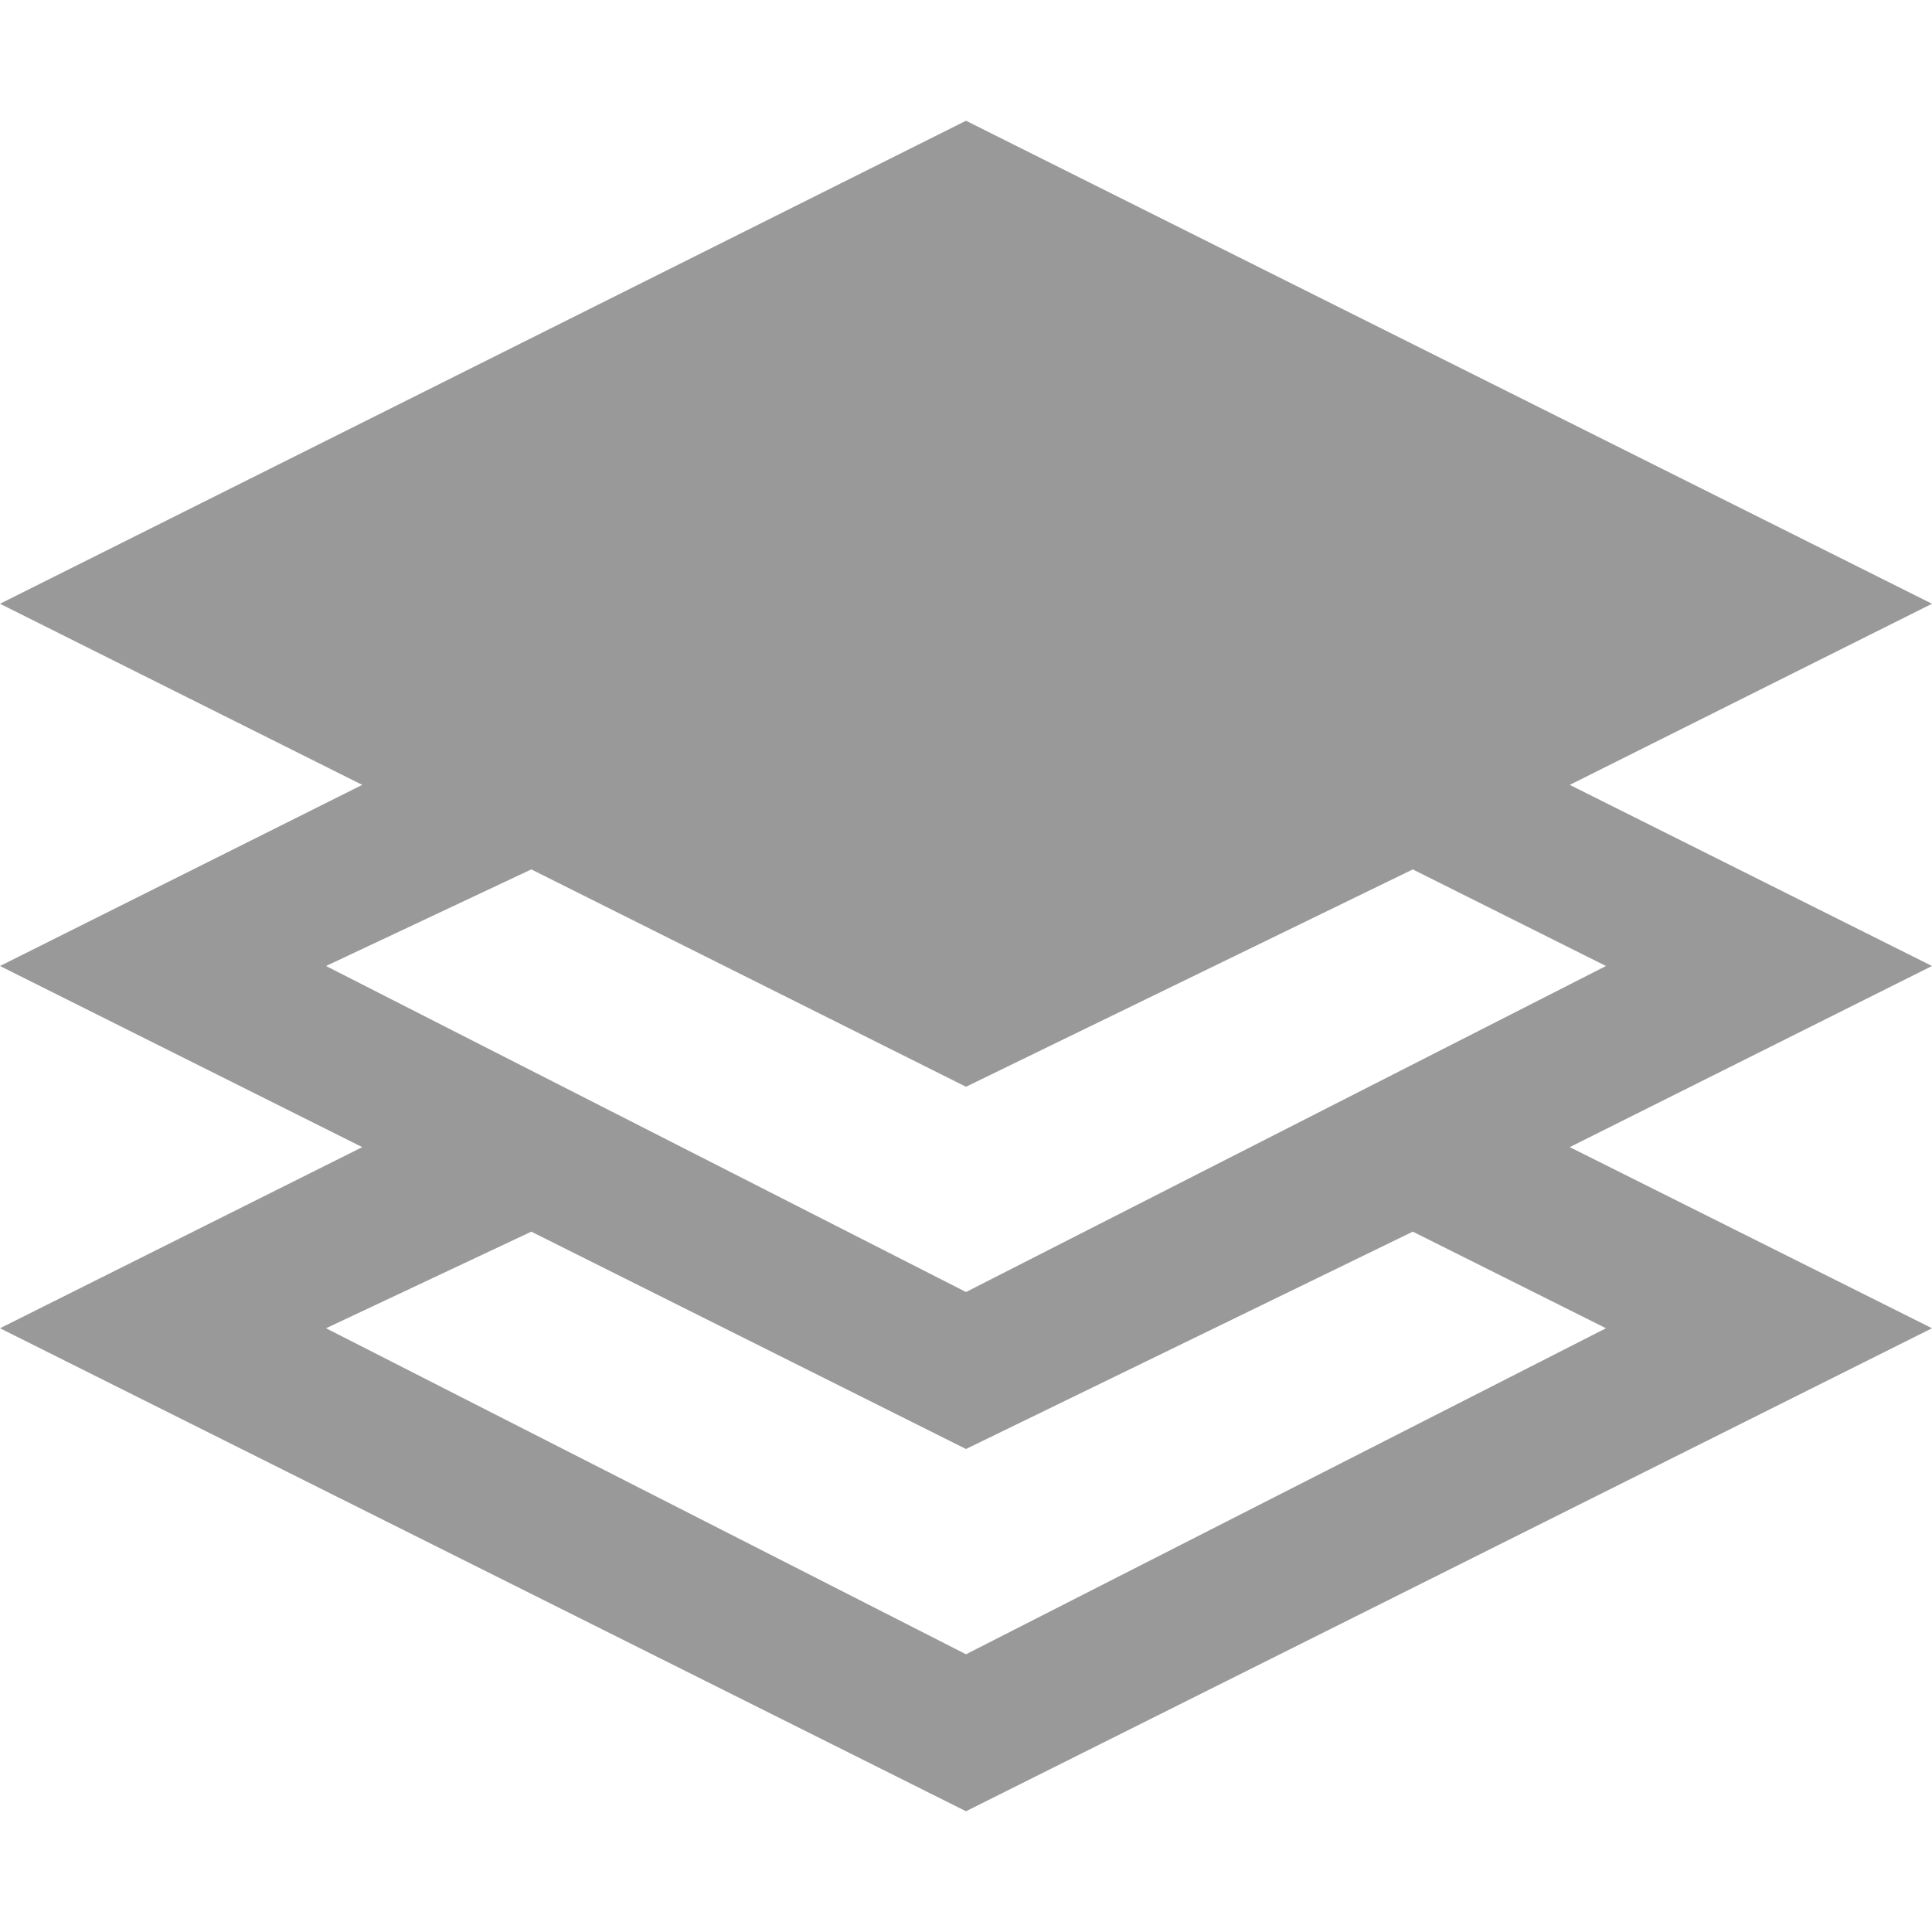
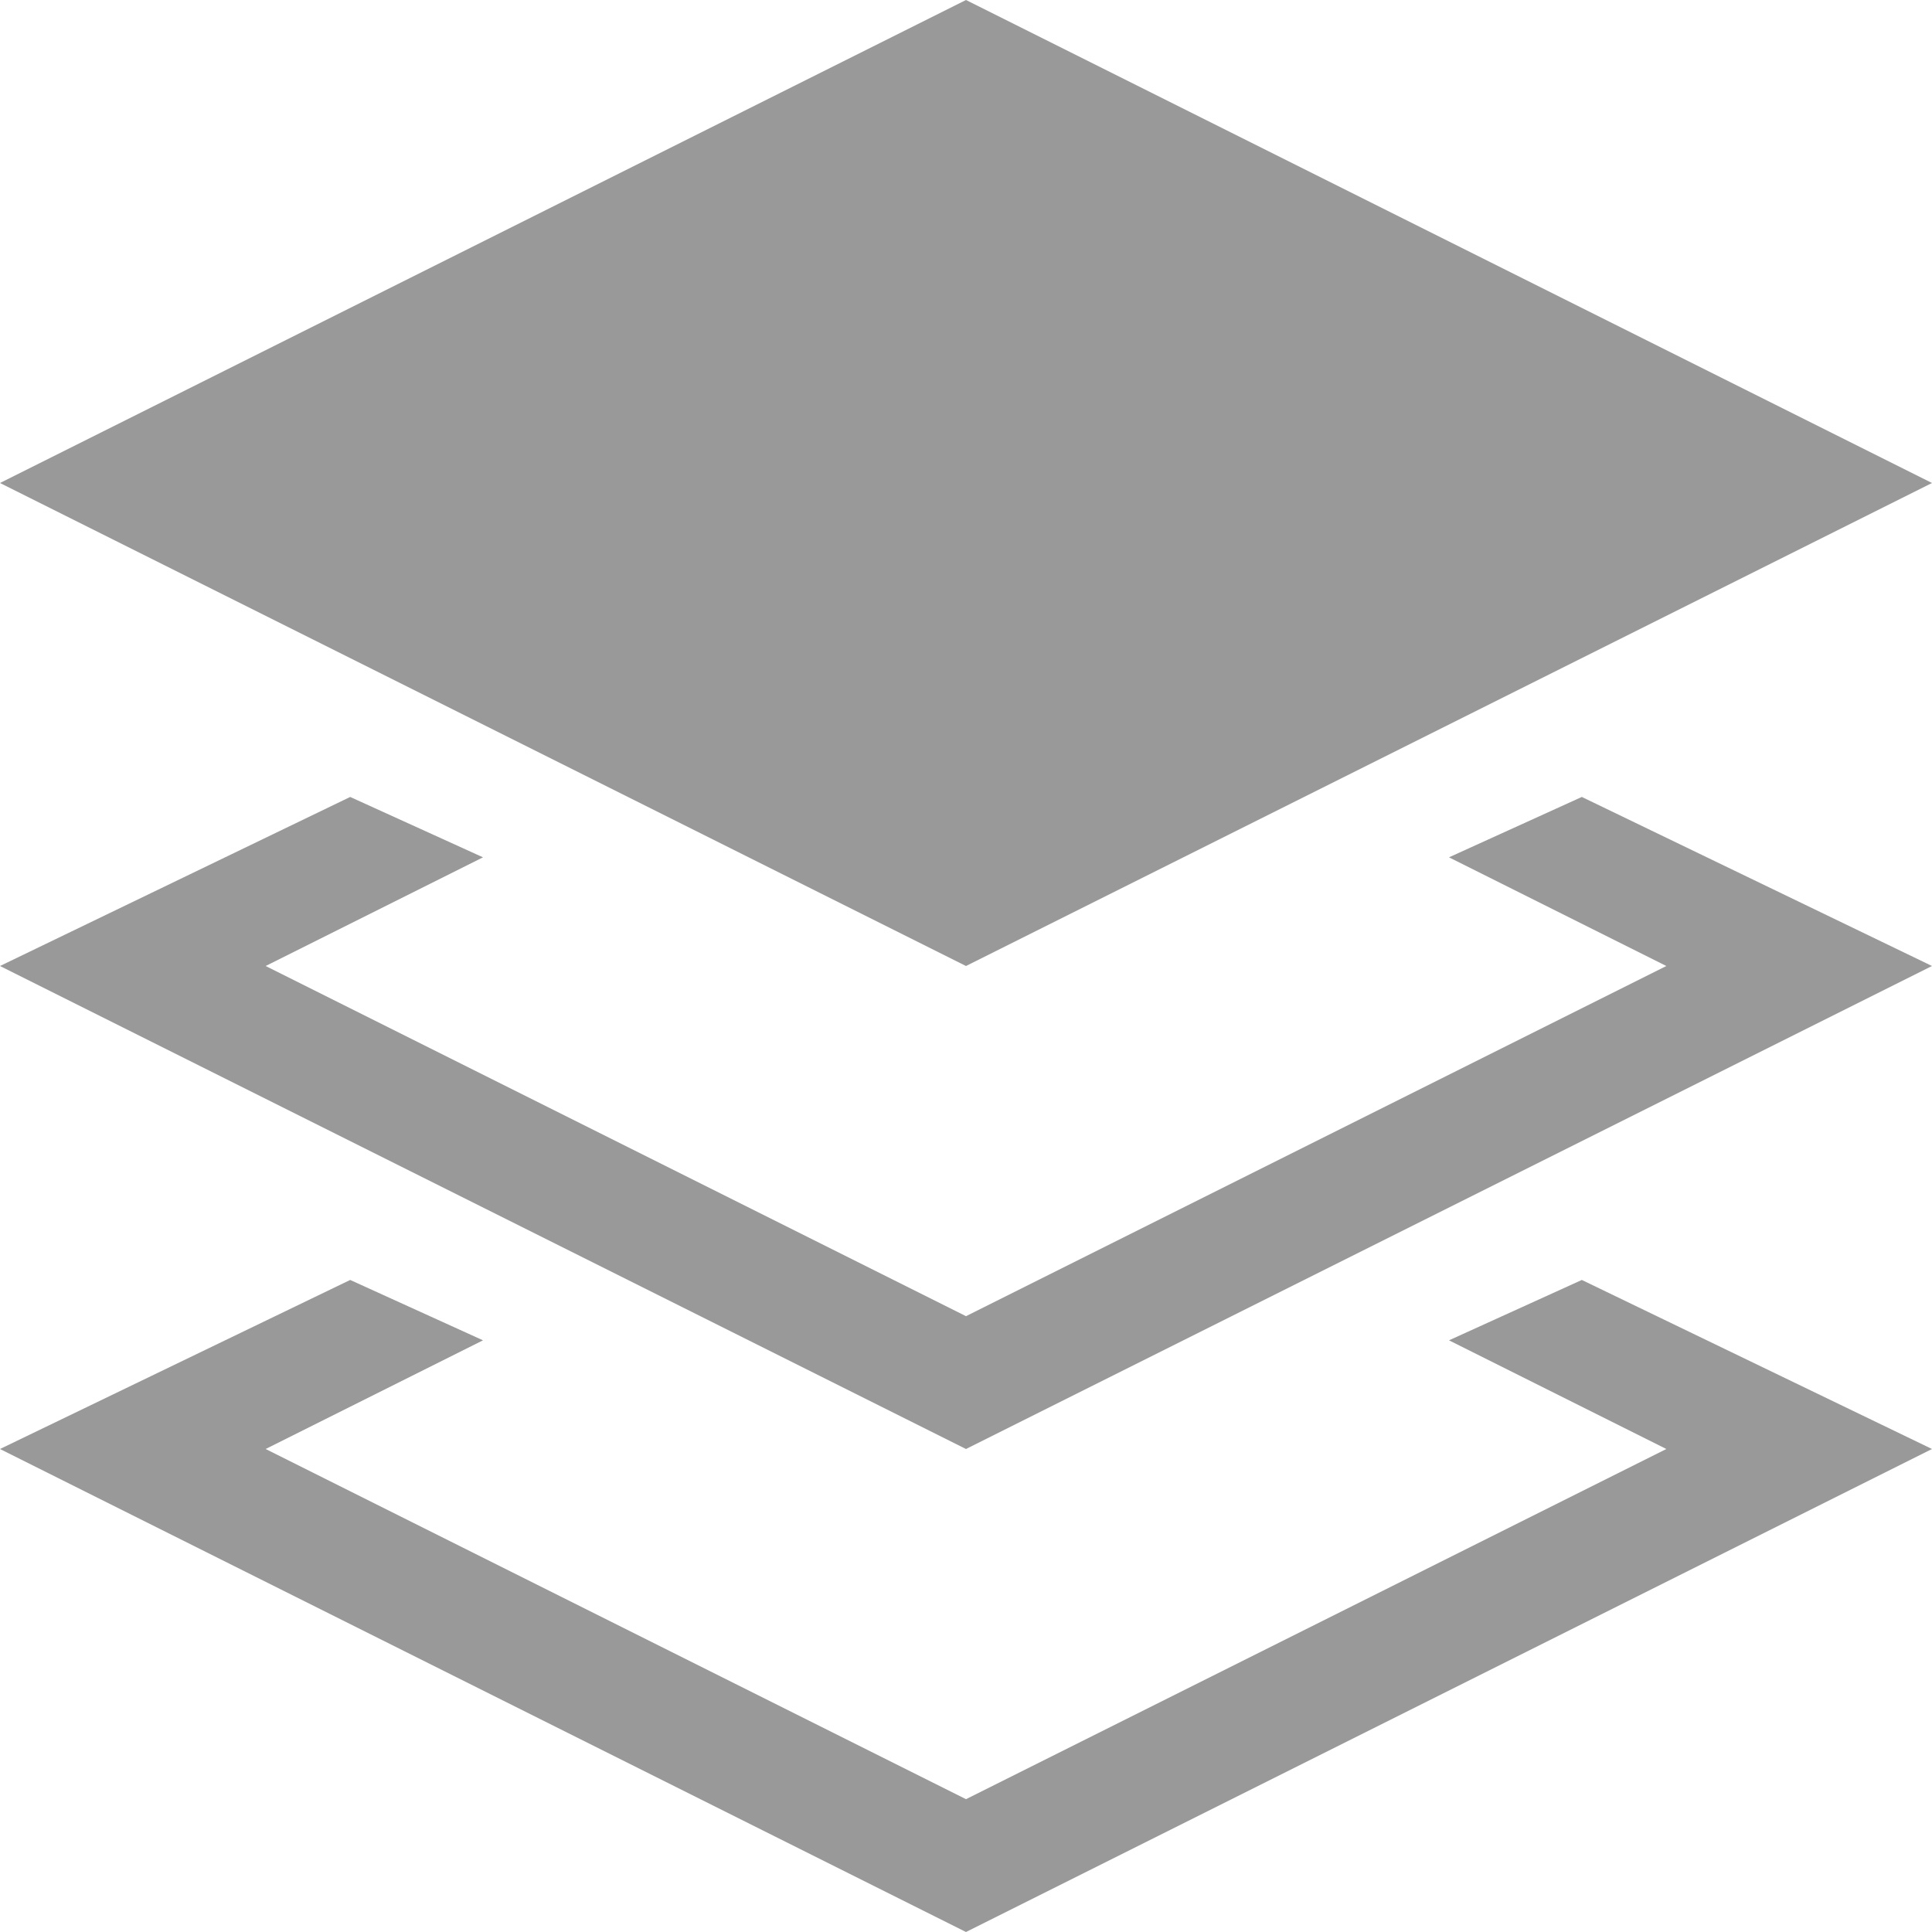
- <svg xmlns="http://www.w3.org/2000/svg" version="1.1" x="0px" y="0px" width="16px" height="16px" viewBox="0 -1 16 16" style="overflow:visible;enable-background:new 0 -1 16 16;" xml:space="preserve" preserveAspectRatio="xMinYMid meet">
+ <svg xmlns="http://www.w3.org/2000/svg" version="1.1" x="0px" y="0px" width="16px" height="16px" viewBox="0 0 16 16" style="overflow:visible;enable-background:new 0 0 16 16;" xml:space="preserve">
  <defs>
</defs>
-   <path style="fill:#999999;" d="M13,5.5L16,4L8,0L0,4l3,1.5L0,7l3,1.5L0,10l8,4l8-4l-3-1.5L16,7L13,5.5z M13.3,10L8,12.7L2.7,10  l1.7-0.8L8,11l3.7-1.8L13.3,10z M8,9.7L2.7,7l1.7-0.8L8,8l3.7-1.8L13.3,7L8,9.7z" />
+   <path style="fill:#999999;" d="M13.1,10.6L16,12l-8,4l-8-4l2.9-1.4L4,11.1L2.2,12L8,14.9l5.8-2.9L12,11.1L13.1,10.6z M12,7.1L13.8,8  L8,10.9L2.2,8L4,7.1L2.9,6.6L0,8l8,4l8-4l-2.9-1.4L12,7.1z M8,0L0,4l8,4l8-4L8,0z" />
</svg>
